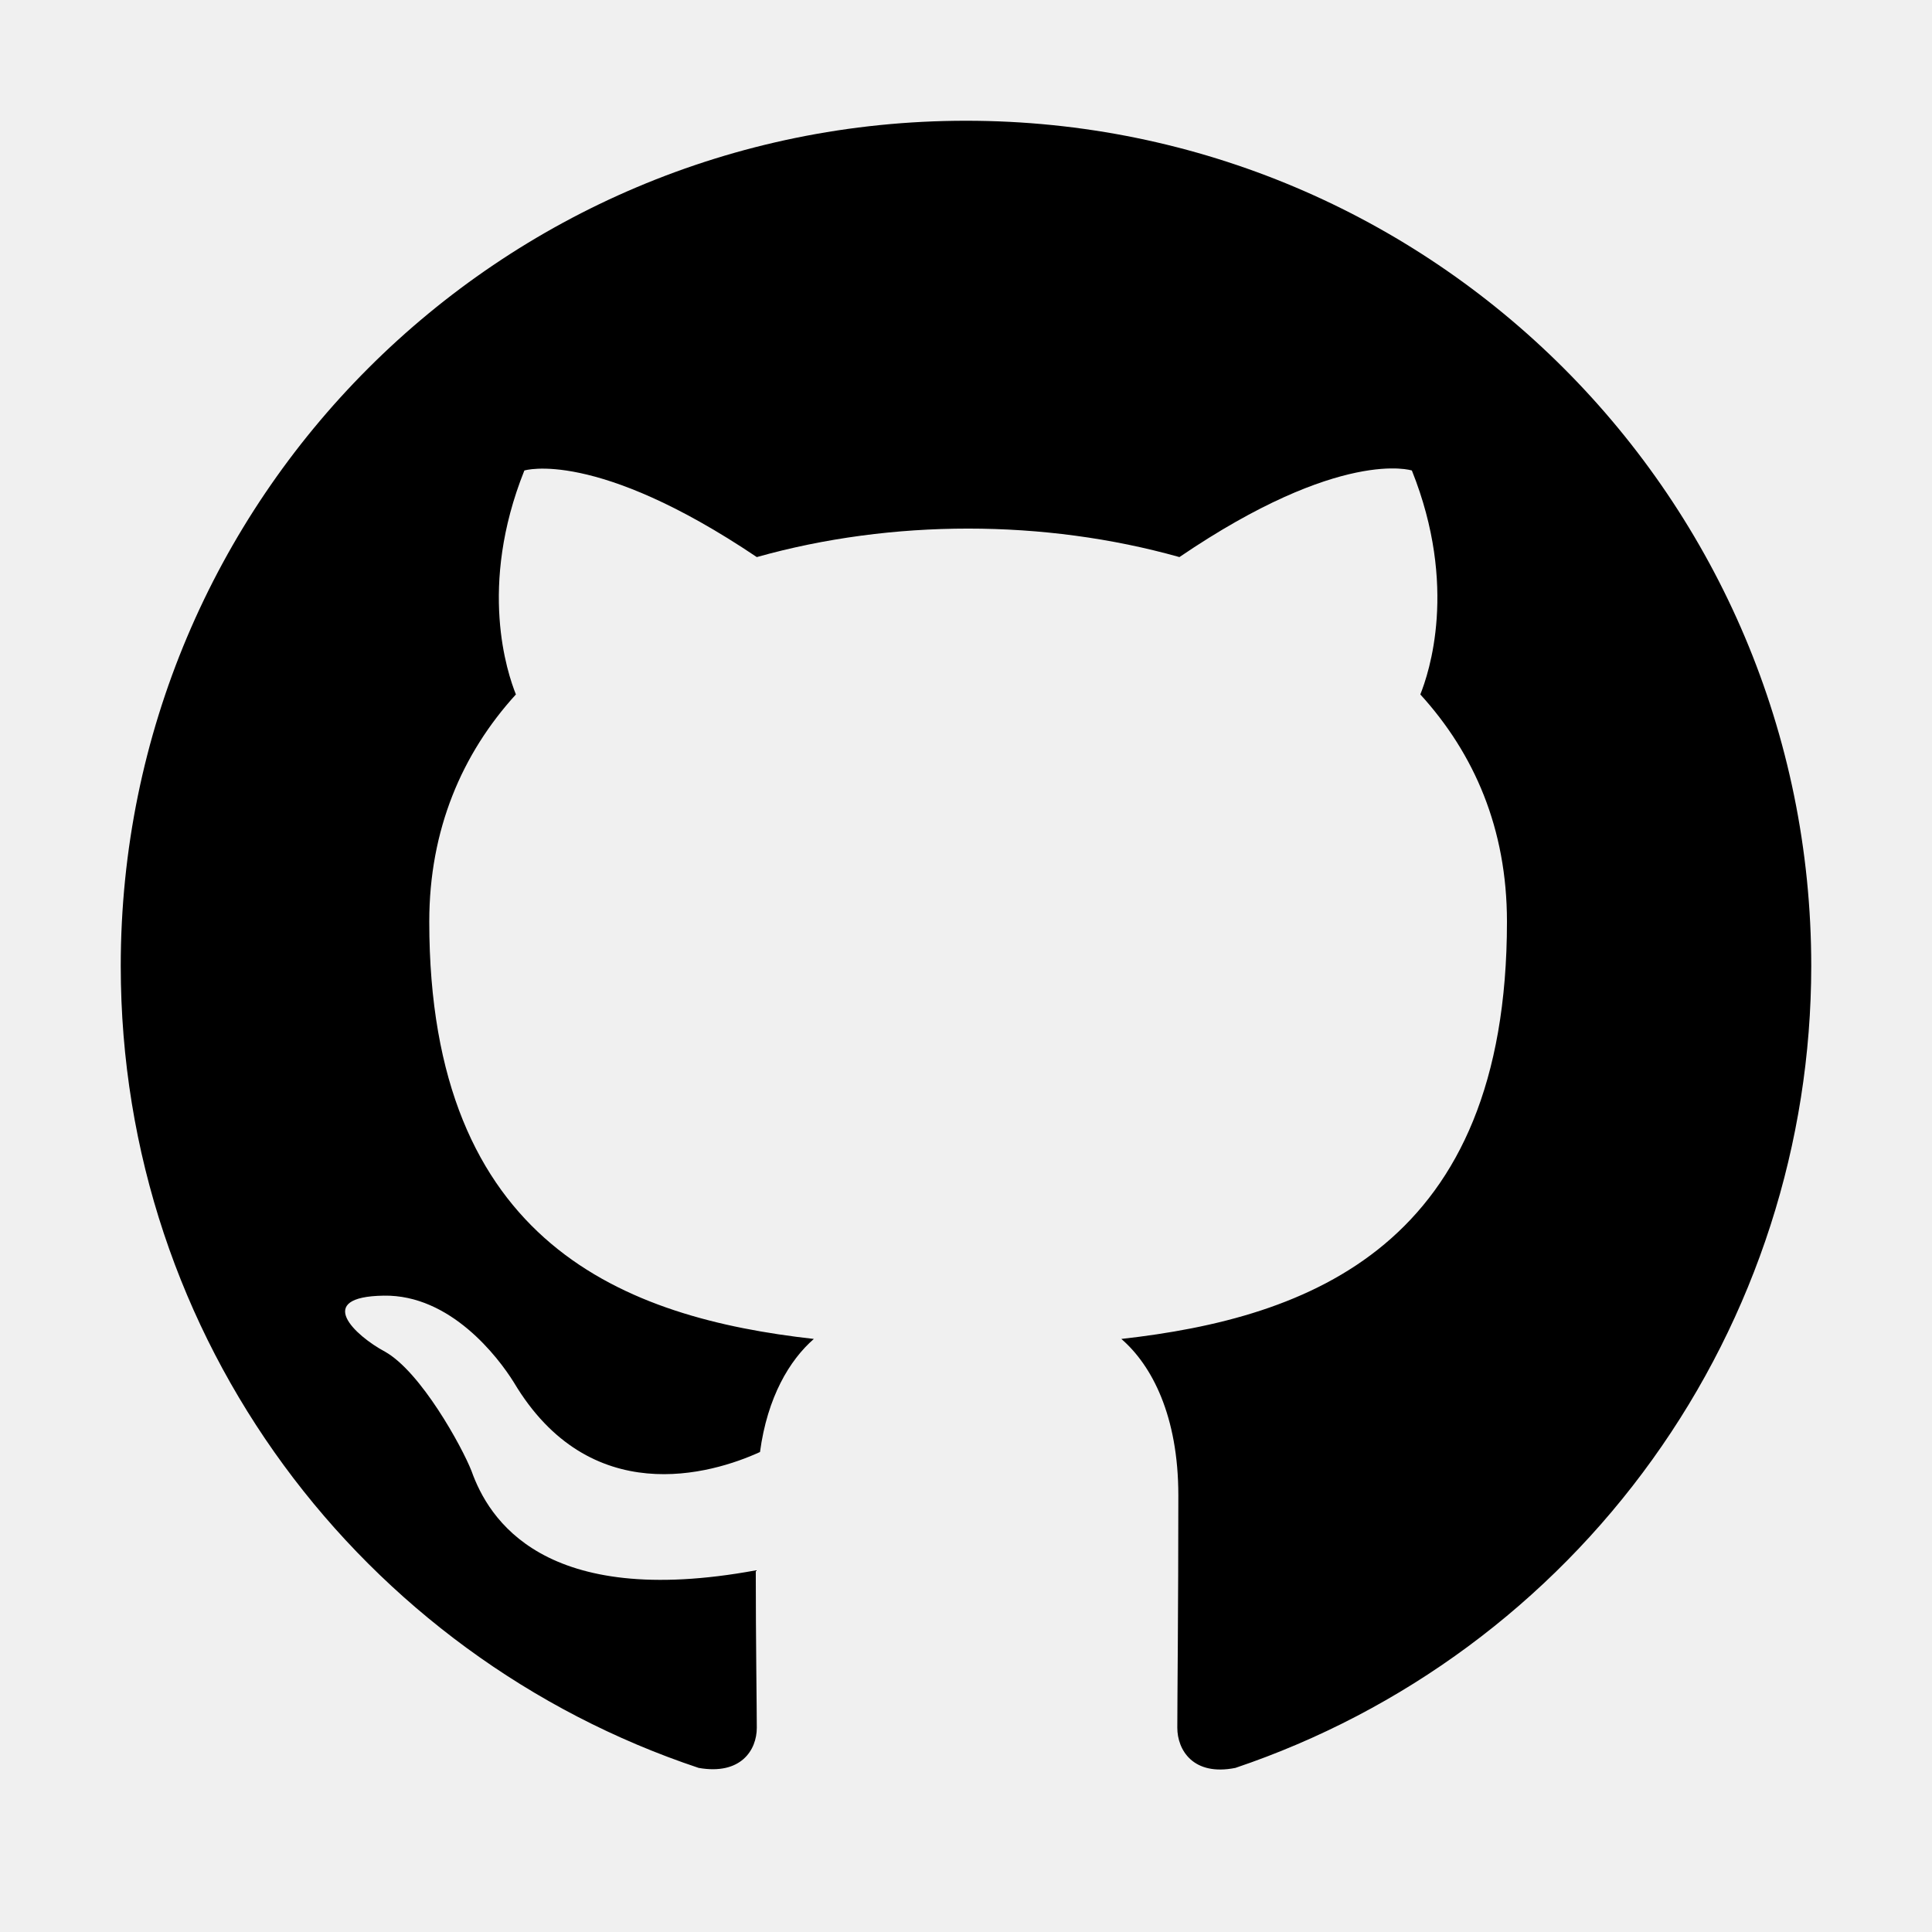
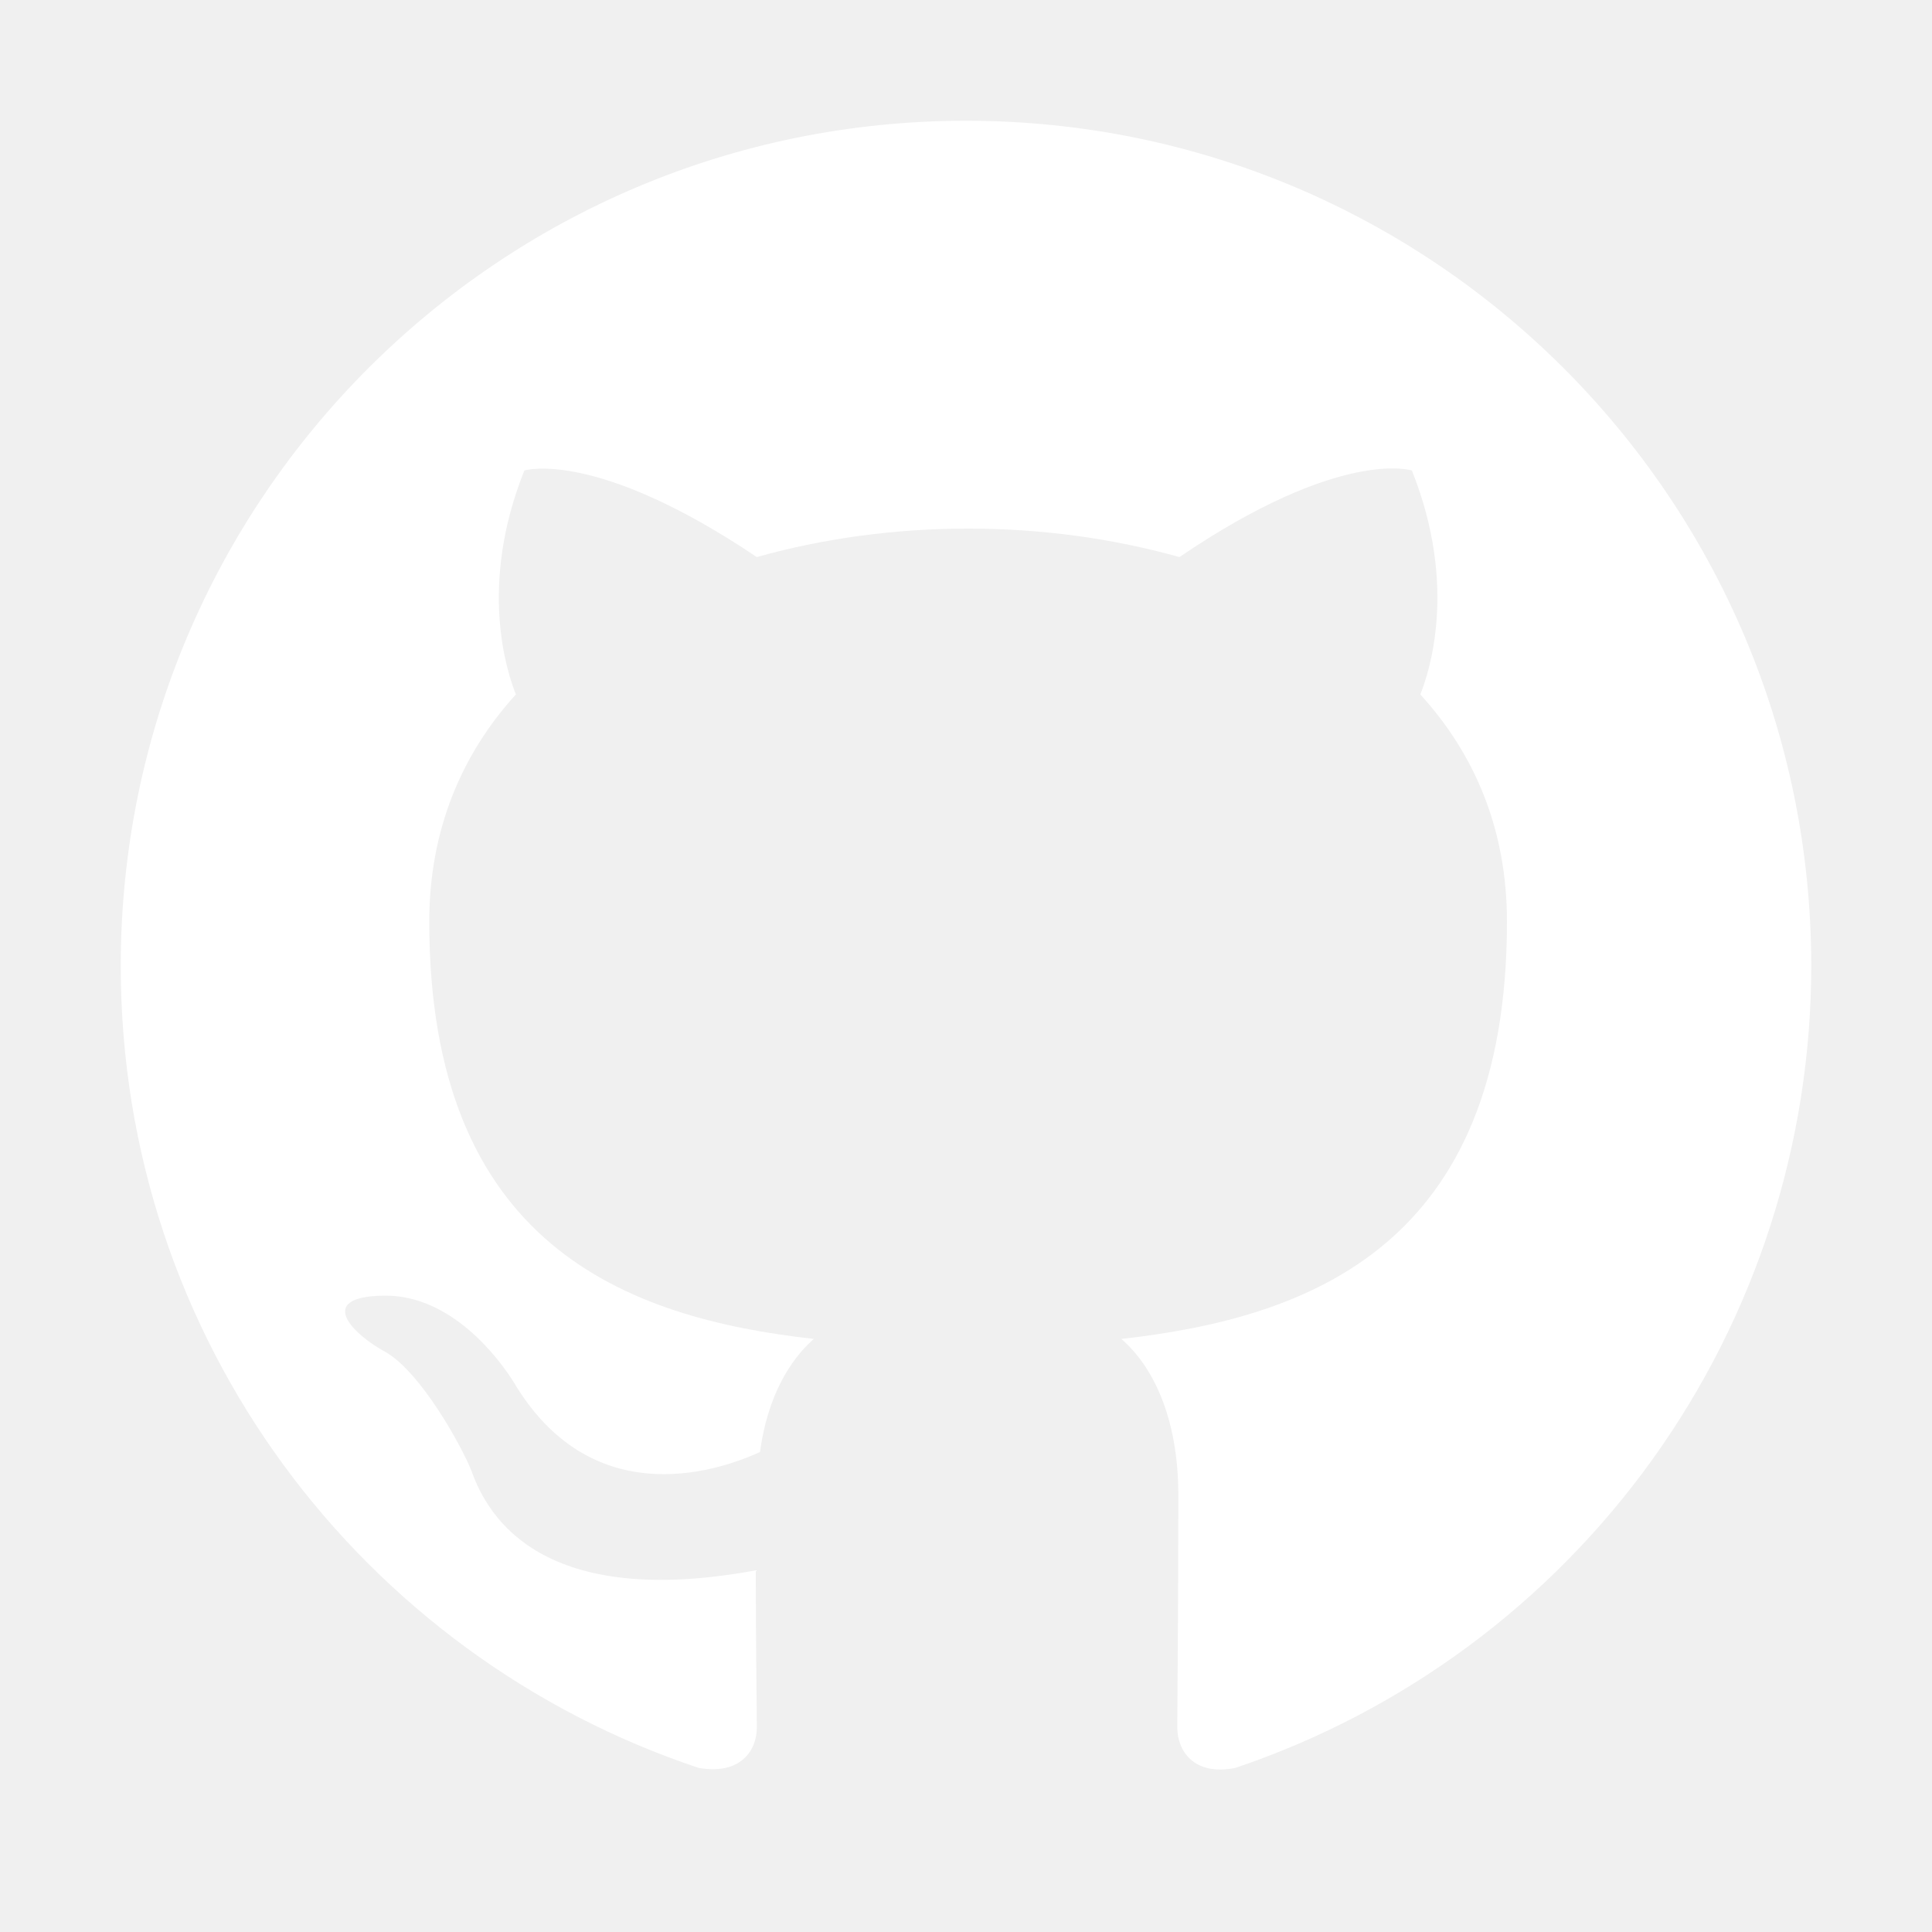
<svg xmlns="http://www.w3.org/2000/svg" width="32" height="32" viewBox="0 0 32 32" fill="none">
-   <path d="M16 2C8.265 2 2 8.265 2 16C2 22.195 6.008 27.427 11.572 29.282C12.273 29.405 12.535 28.985 12.535 28.617C12.535 28.285 12.518 27.183 12.518 26.01C9 26.657 8.09 25.152 7.81 24.365C7.652 23.962 6.97 22.72 6.375 22.387C5.885 22.125 5.185 21.477 6.357 21.46C7.46 21.442 8.248 22.475 8.51 22.895C9.77 25.012 11.783 24.418 12.588 24.05C12.71 23.14 13.078 22.527 13.48 22.177C10.365 21.828 7.11 20.62 7.11 15.265C7.11 13.742 7.652 12.482 8.545 11.502C8.405 11.152 7.915 9.717 8.685 7.793C8.685 7.793 9.857 7.425 12.535 9.227C13.655 8.912 14.845 8.755 16.035 8.755C17.225 8.755 18.415 8.912 19.535 9.227C22.212 7.407 23.385 7.793 23.385 7.793C24.155 9.717 23.665 11.152 23.525 11.502C24.418 12.482 24.96 13.725 24.96 15.265C24.96 20.637 21.688 21.828 18.573 22.177C19.08 22.615 19.517 23.455 19.517 24.767C19.517 26.64 19.5 28.145 19.5 28.617C19.5 28.985 19.762 29.422 20.462 29.282C23.242 28.344 25.657 26.558 27.368 24.175C29.079 21.793 29.999 18.933 30 16C30 8.265 23.735 2 16 2Z" fill="black" />
+   <path d="M16 2C8.265 2 2 8.265 2 16C2 22.195 6.008 27.427 11.572 29.282C12.273 29.405 12.535 28.985 12.535 28.617C12.535 28.285 12.518 27.183 12.518 26.01C9 26.657 8.09 25.152 7.81 24.365C7.652 23.962 6.97 22.72 6.375 22.387C5.885 22.125 5.185 21.477 6.357 21.46C7.46 21.442 8.248 22.475 8.51 22.895C9.77 25.012 11.783 24.418 12.588 24.05C12.71 23.14 13.078 22.527 13.48 22.177C10.365 21.828 7.11 20.62 7.11 15.265C7.11 13.742 7.652 12.482 8.545 11.502C8.405 11.152 7.915 9.717 8.685 7.793C8.685 7.793 9.857 7.425 12.535 9.227C13.655 8.912 14.845 8.755 16.035 8.755C17.225 8.755 18.415 8.912 19.535 9.227C22.212 7.407 23.385 7.793 23.385 7.793C24.155 9.717 23.665 11.152 23.525 11.502C24.418 12.482 24.96 13.725 24.96 15.265C24.96 20.637 21.688 21.828 18.573 22.177C19.08 22.615 19.517 23.455 19.517 24.767C19.517 26.64 19.5 28.145 19.5 28.617C19.5 28.985 19.762 29.422 20.462 29.282C23.242 28.344 25.657 26.558 27.368 24.175C29.079 21.793 29.999 18.933 30 16C30 8.265 23.735 2 16 2Z" fill="#fff" />
</svg>
